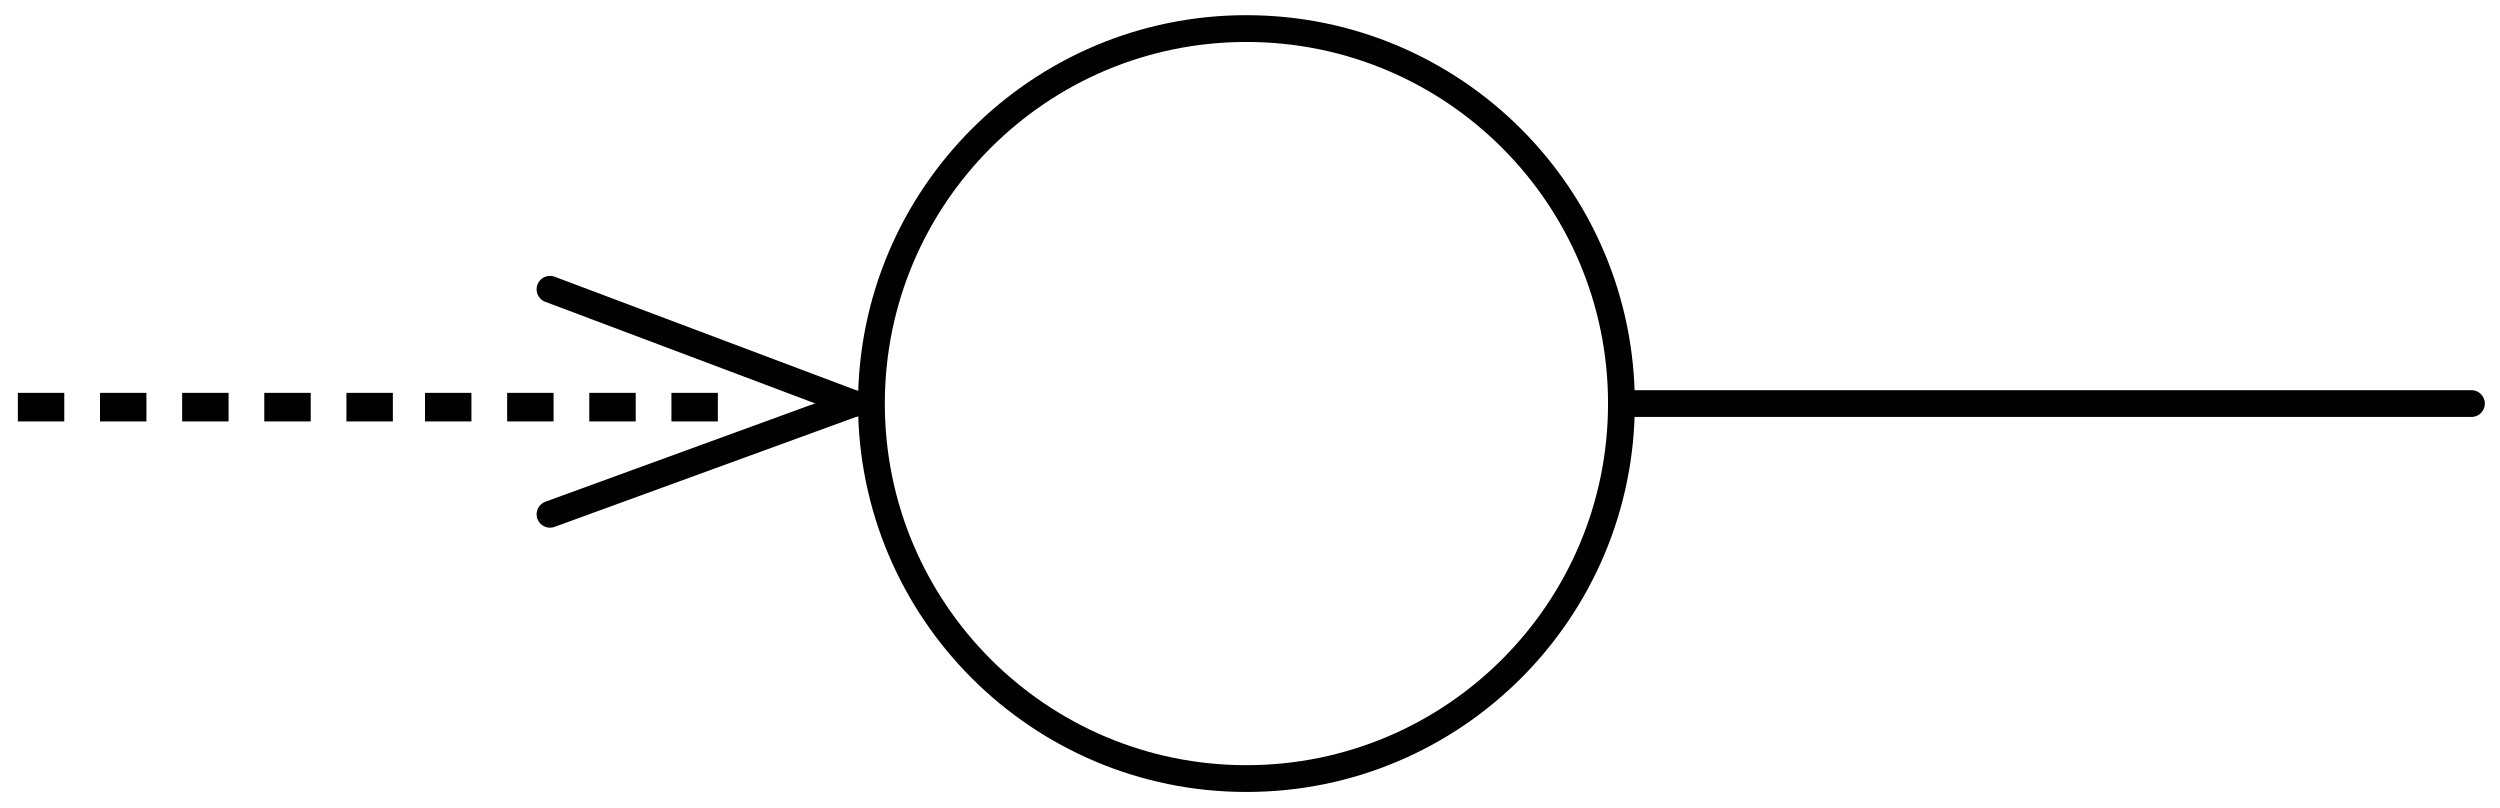
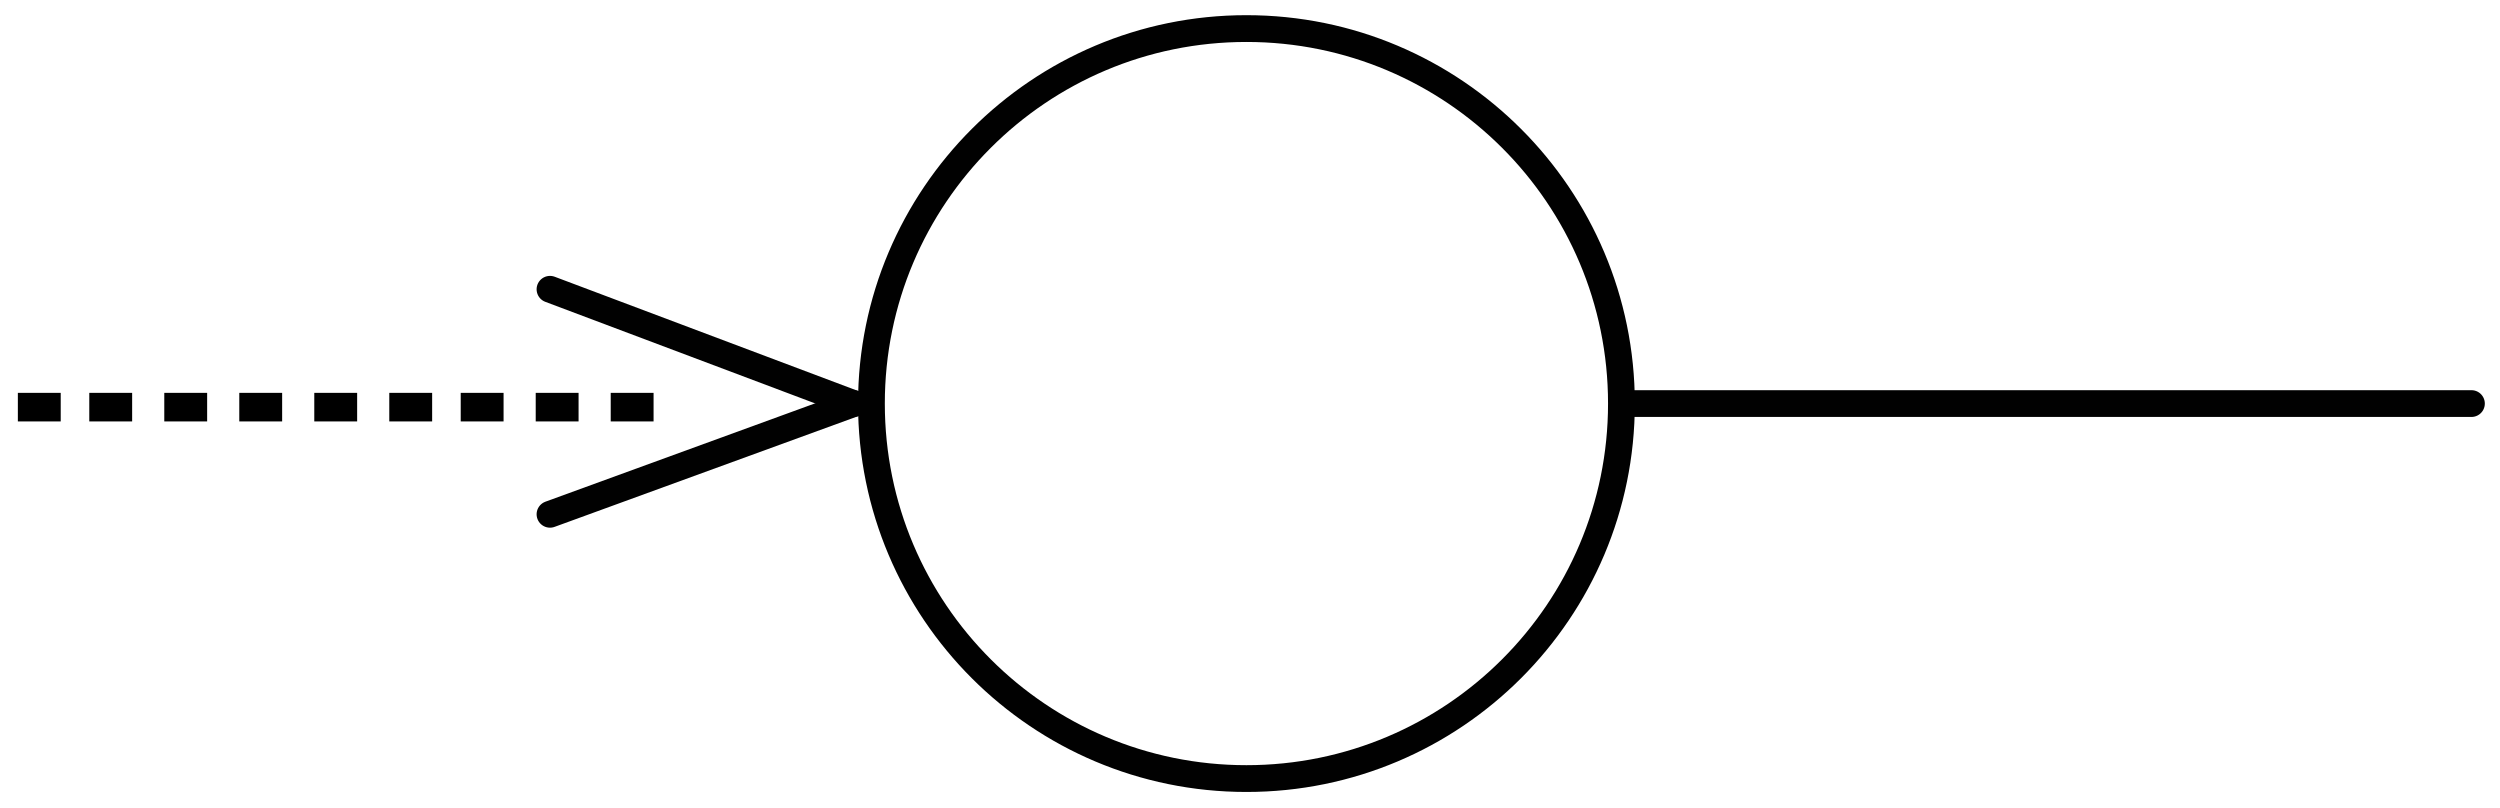
<svg xmlns="http://www.w3.org/2000/svg" version="1.1" id="Layer_1" x="0px" y="0px" viewBox="0 0 70 22.6" enable-background="new 0 0 70 22.6" xml:space="preserve">
  <line fill="none" stroke="#010101" stroke-width="0.75" stroke-linecap="round" stroke-miterlimit="10" x1="45.5" y1="11.3" x2="69.2" y2="11.3" />
  <circle fill="none" stroke="#010101" stroke-width="0.75" stroke-miterlimit="10" cx="34.9" cy="11.3" r="10.5" />
  <line fill="none" stroke="#010101" stroke-width="0.75" stroke-linecap="round" stroke-miterlimit="10" x1="15.4" y1="14.4" x2="23.9" y2="11.3" />
  <line fill="none" stroke="#010101" stroke-width="0.75" stroke-linecap="round" stroke-miterlimit="10" x1="23.9" y1="11.3" x2="15.4" y2="8.1" />
  <g>
    <g>
      <g>
        <g>
          <g>
            <g>
-               <rect x="0" y="7.5" fill="none" width="6.9" height="7.5" />
+               <rect x="0" y="7.5" fill="none" width="6.2" height="7.5" />
            </g>
-             <rect x="5.1" y="11" fill-rule="evenodd" clip-rule="evenodd" width="1.3" height="0.8" />
-             <rect x="2.8" y="11" fill-rule="evenodd" clip-rule="evenodd" width="1.3" height="0.8" />
-             <rect x="0.5" y="11" fill-rule="evenodd" clip-rule="evenodd" width="1.3" height="0.8" />
+             <rect x="4.6" y="11" fill-rule="evenodd" clip-rule="evenodd" width="1.2" height="0.8" />
+             <rect x="2.5" y="11" fill-rule="evenodd" clip-rule="evenodd" width="1.2" height="0.8" />
+             <rect x="0.5" y="11" fill-rule="evenodd" clip-rule="evenodd" width="1.2" height="0.8" />
          </g>
        </g>
        <g>
          <g>
            <g>
-               <rect x="6.9" y="7.5" fill="none" width="6.9" height="7.5" />
+               <rect x="6.2" y="7.5" fill="none" width="6.2" height="7.5" />
            </g>
-             <rect x="11.9" y="11" fill-rule="evenodd" clip-rule="evenodd" width="1.3" height="0.8" />
-             <rect x="9.7" y="11" fill-rule="evenodd" clip-rule="evenodd" width="1.3" height="0.8" />
-             <rect x="7.4" y="11" fill-rule="evenodd" clip-rule="evenodd" width="1.3" height="0.8" />
+             <rect x="10.9" y="11" fill-rule="evenodd" clip-rule="evenodd" width="1.2" height="0.8" />
+             <rect x="8.8" y="11" fill-rule="evenodd" clip-rule="evenodd" width="1.2" height="0.8" />
+             <rect x="6.7" y="11" fill-rule="evenodd" clip-rule="evenodd" width="1.2" height="0.8" />
          </g>
        </g>
        <g>
          <g>
            <g>
-               <rect x="13.7" y="7.5" fill="none" width="6.9" height="7.5" />
+               <rect x="12.5" y="7.5" fill="none" width="6.2" height="7.5" />
            </g>
-             <rect x="18.8" y="11" fill-rule="evenodd" clip-rule="evenodd" width="1.3" height="0.8" />
-             <rect x="16.5" y="11" fill-rule="evenodd" clip-rule="evenodd" width="1.3" height="0.8" />
-             <rect x="14.2" y="11" fill-rule="evenodd" clip-rule="evenodd" width="1.3" height="0.8" />
+             <rect x="17.1" y="11" fill-rule="evenodd" clip-rule="evenodd" width="1.2" height="0.8" />
+             <rect x="15" y="11" fill-rule="evenodd" clip-rule="evenodd" width="1.2" height="0.8" />
+             <rect x="12.9" y="11" fill-rule="evenodd" clip-rule="evenodd" width="1.2" height="0.8" />
          </g>
        </g>
      </g>
    </g>
  </g>
</svg>
